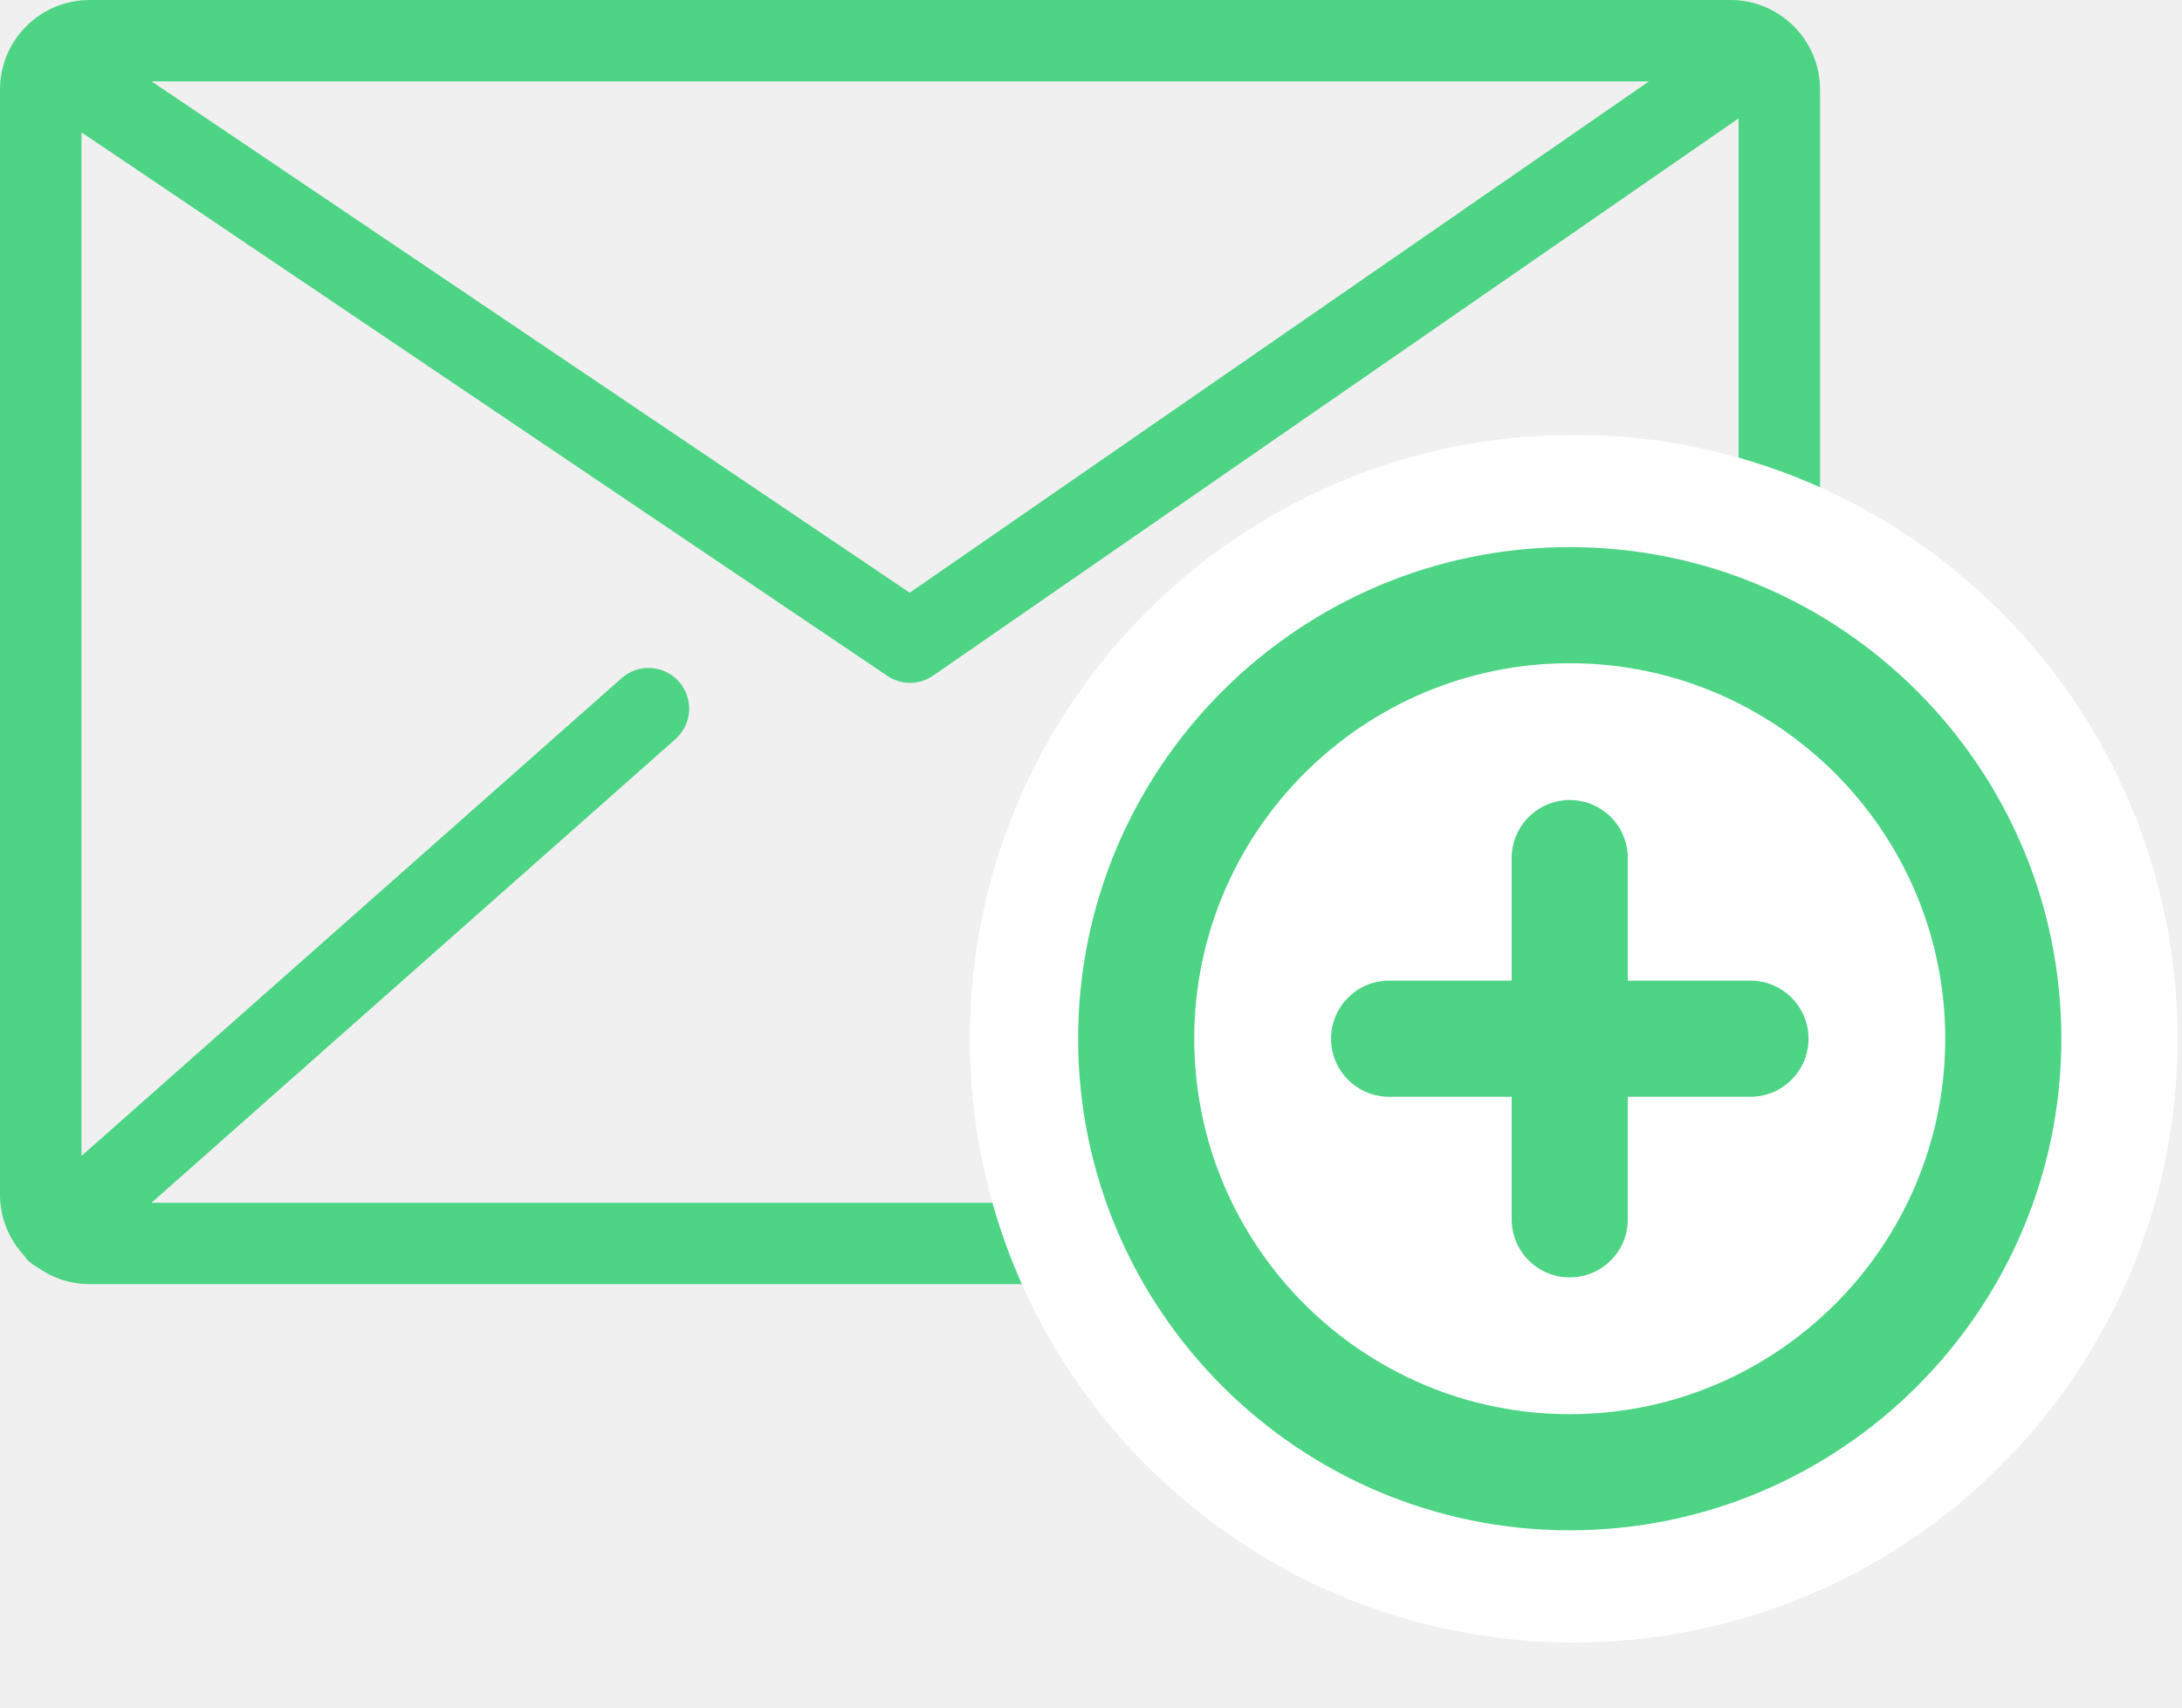
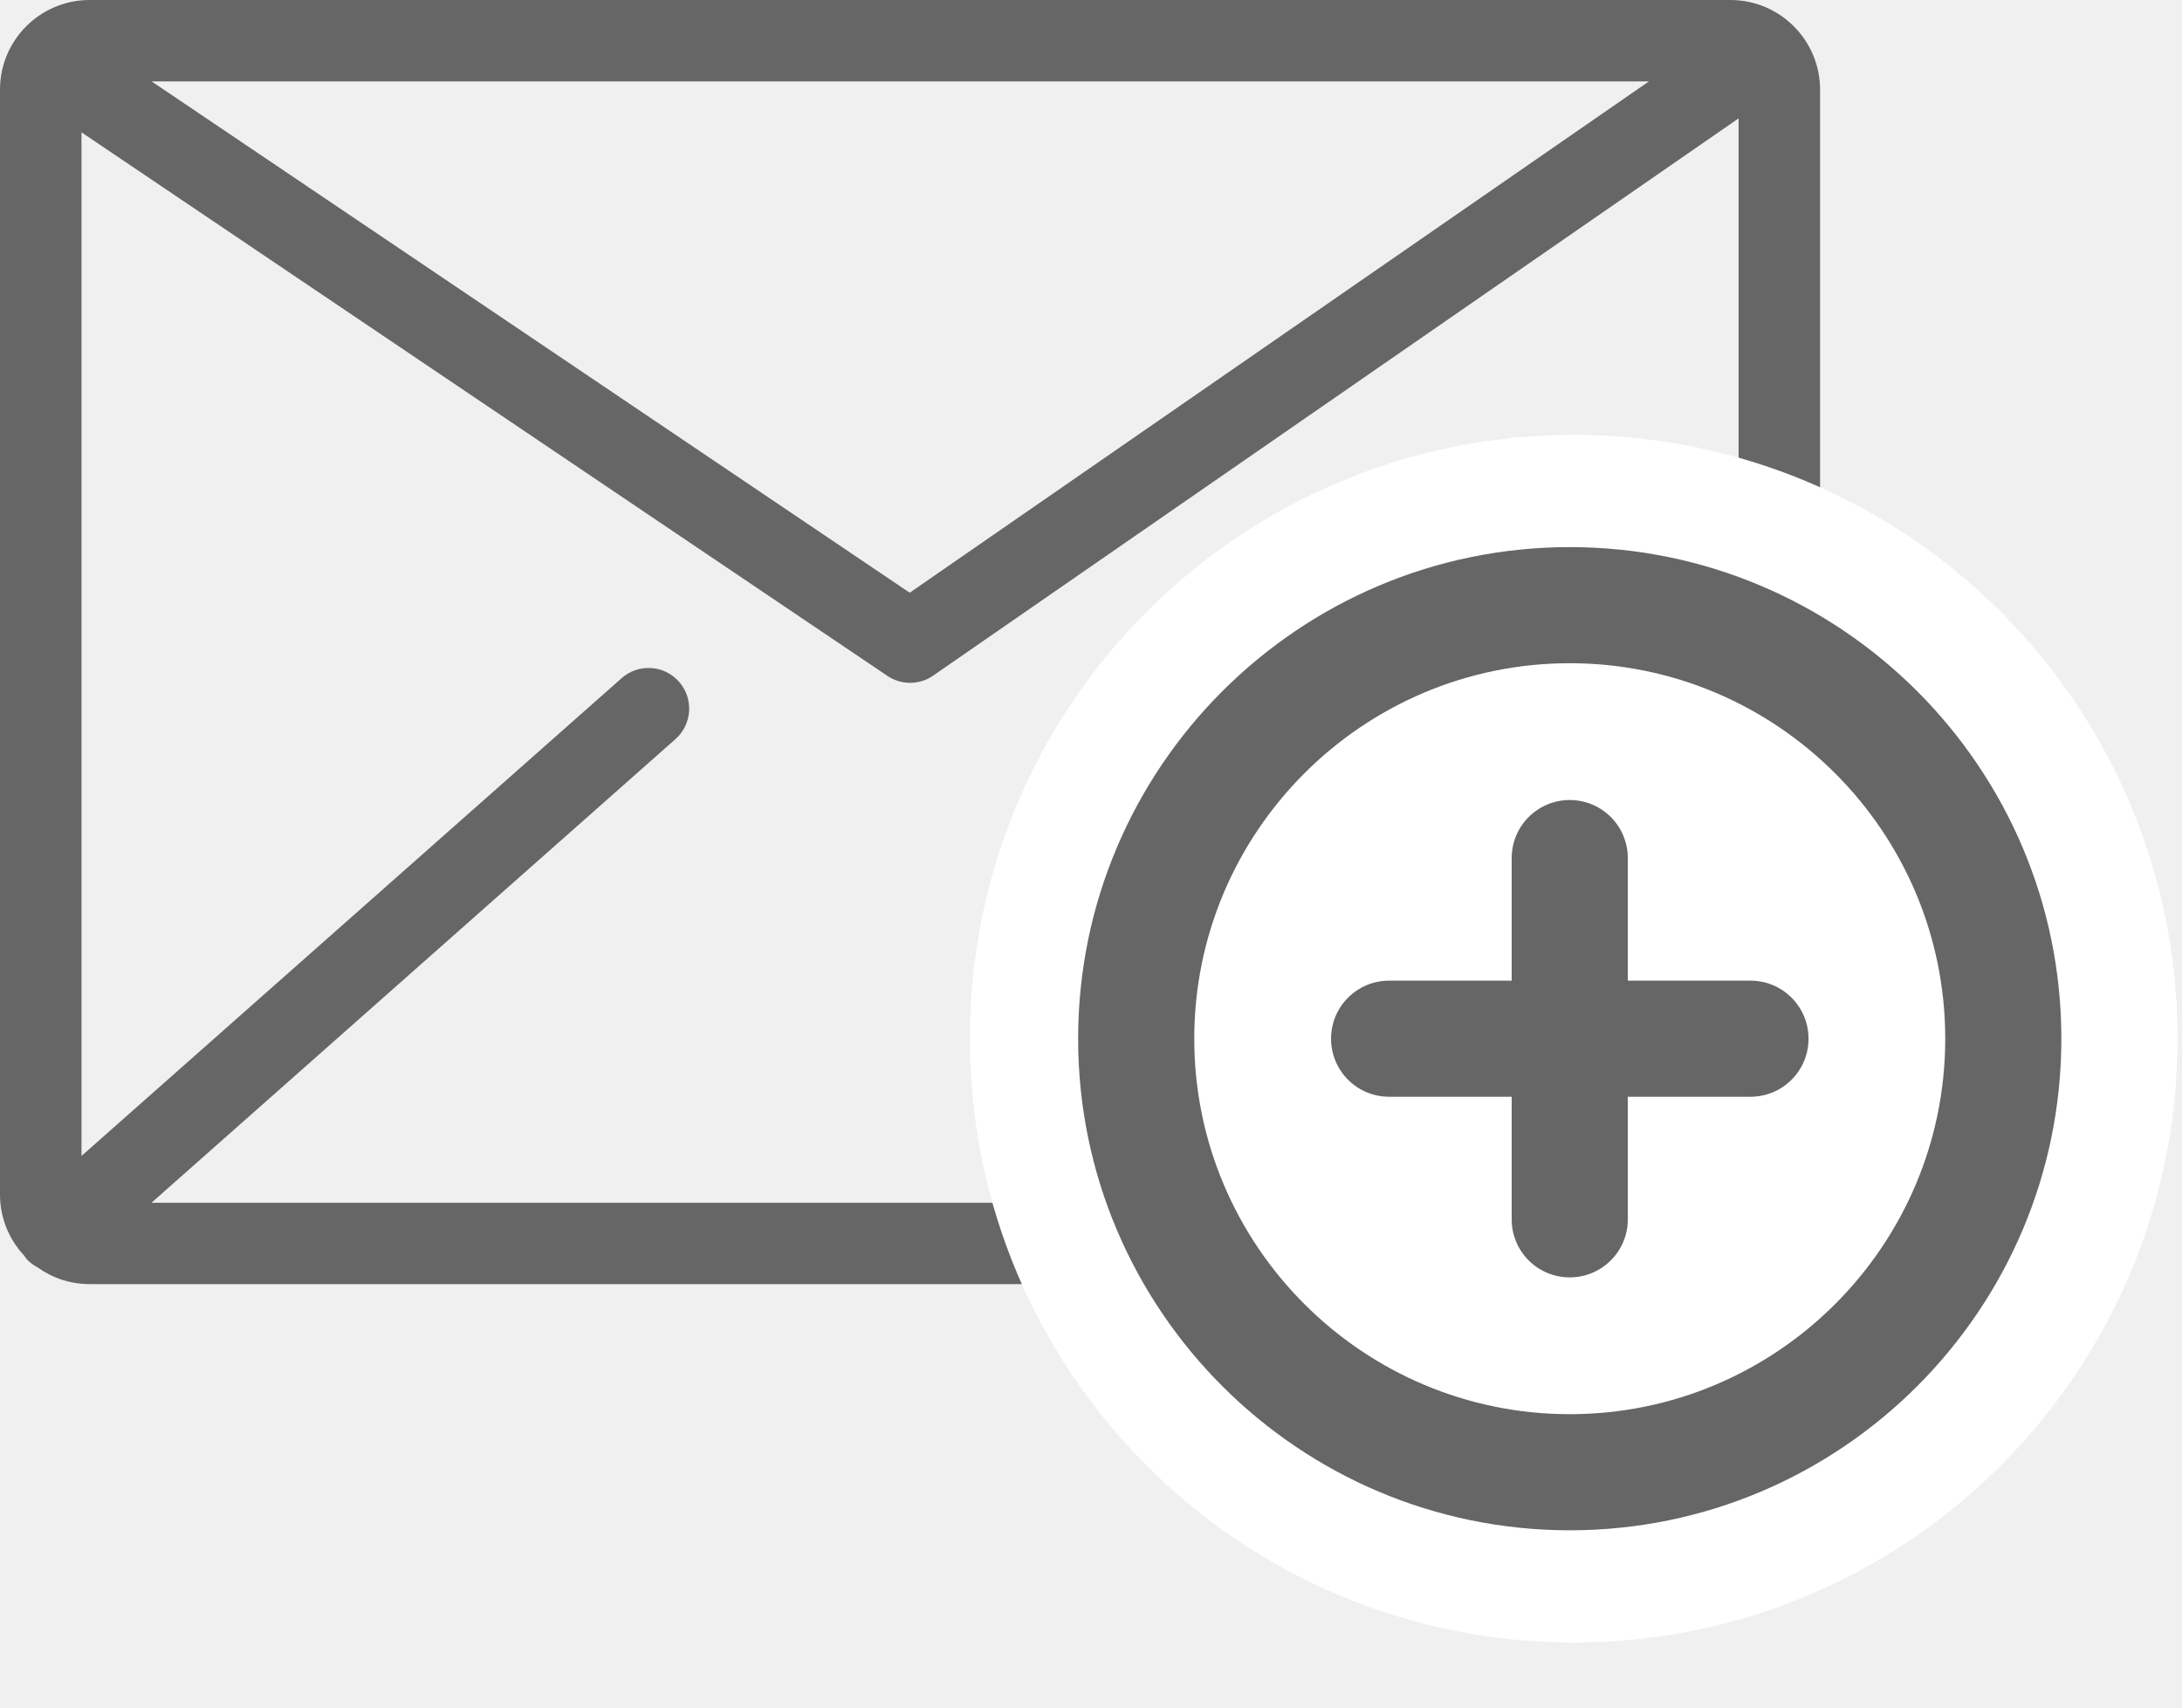
<svg xmlns="http://www.w3.org/2000/svg" width="23px" height="18px" viewBox="0 0 23 18" version="1.1">
  <defs />
  <g id="Email-integration-screens" stroke="none" stroke-width="1" fill="none" fill-rule="evenodd">
    <g id="10b.-Hello-Bar---Email-integrations---Redirect-URL-selected" transform="translate(-101, -290)">
      <g id="Group" transform="translate(75, 10)">
        <g id="Inner-text">
          <g id="Choose-input-fields-...-input" transform="translate(12, 193)">
            <g id="names-and-email-addresses" transform="translate(0, 73)">
              <g id="mail-extra" transform="translate(14, 14)">
                <g id="Layer_1">
-                   <path d="M18.24,0 L0.944,0 C0.424,0 0,0.423 0,0.944 L0,12.593 C0,12.841 0.097,13.067 0.255,13.236 C0.263,13.247 0.27,13.259 0.279,13.27 C0.314,13.309 0.355,13.338 0.398,13.361 C0.552,13.471 0.74,13.536 0.944,13.536 L18.241,13.536 C18.761,13.536 19.185,13.113 19.185,12.592 L19.185,0.944 C19.184,0.423 18.761,0 18.24,0 L18.24,0 Z M12.469,7.149 C12.291,6.992 12.021,7.008 11.863,7.186 C11.706,7.363 11.723,7.634 11.9,7.791 L17.425,12.679 L1.596,12.679 L7.12,7.791 C7.297,7.634 7.314,7.363 7.157,7.186 C7,7.008 6.729,6.992 6.552,7.149 L0.859,12.185 L0.859,1.395 L9.353,7.124 C9.425,7.173 9.509,7.198 9.592,7.198 C9.678,7.198 9.763,7.173 9.836,7.122 L18.326,1.248 L18.326,12.331 L12.469,7.149 L12.469,7.149 Z M1.598,0.858 L17.381,0.858 L9.589,6.248 L1.598,0.858 L1.598,0.858 Z" id="Shape" fill="#4DD485" />
+                   <path d="M18.24,0 L0.944,0 C0.424,0 0,0.423 0,0.944 L0,12.593 C0,12.841 0.097,13.067 0.255,13.236 C0.263,13.247 0.27,13.259 0.279,13.27 C0.314,13.309 0.355,13.338 0.398,13.361 C0.552,13.471 0.74,13.536 0.944,13.536 L18.241,13.536 C18.761,13.536 19.185,13.113 19.185,12.592 L19.185,0.944 C19.184,0.423 18.761,0 18.24,0 L18.24,0 Z M12.469,7.149 C12.291,6.992 12.021,7.008 11.863,7.186 C11.706,7.363 11.723,7.634 11.9,7.791 L17.425,12.679 L1.596,12.679 L7.12,7.791 C7.297,7.634 7.314,7.363 7.157,7.186 C7,7.008 6.729,6.992 6.552,7.149 L0.859,12.185 L0.859,1.395 L9.353,7.124 C9.425,7.173 9.509,7.198 9.592,7.198 C9.678,7.198 9.763,7.173 9.836,7.122 L18.326,1.248 L18.326,12.331 L12.469,7.149 L12.469,7.149 Z M1.598,0.858 L17.381,0.858 L9.589,6.248 L1.598,0.858 L1.598,0.858 Z" id="Shape" fill="#666666" />
                  <ellipse id="Oval" fill="#FFFFFF" cx="16.588" cy="10.949" rx="6.365" ry="6.365" />
-                   <g id="Group" transform="translate(11.32836, 5.664179)" fill="#4DD485">
+                   <g id="Group" transform="translate(11.32836, 5.664179)" fill="#666666">
                    <path d="M5.218,0.103 C2.361,0.103 0.036,2.428 0.036,5.285 C0.036,8.142 2.361,10.467 5.219,10.467 C8.076,10.467 10.4,8.142 10.4,5.285 C10.4,2.428 8.076,0.103 5.218,0.103 L5.218,0.103 Z M5.219,9.243 L5.218,9.243 C3.036,9.243 1.26,7.467 1.26,5.285 C1.26,3.103 3.036,1.327 5.218,1.327 C7.401,1.327 9.176,3.103 9.176,5.285 C9.176,7.467 7.401,9.243 5.219,9.243 L5.219,9.243 Z" id="Shape" />
                    <path d="M7.123,4.673 L5.83,4.673 L5.83,3.381 C5.83,3.043 5.556,2.769 5.218,2.769 C4.88,2.769 4.606,3.043 4.606,3.381 L4.606,4.673 L3.314,4.673 C2.976,4.673 2.702,4.947 2.702,5.285 C2.702,5.623 2.976,5.897 3.314,5.897 L4.606,5.897 L4.606,7.19 C4.606,7.528 4.88,7.801 5.218,7.801 C5.556,7.801 5.83,7.527 5.83,7.19 L5.83,5.897 L7.123,5.897 C7.461,5.897 7.735,5.623 7.735,5.285 C7.735,4.947 7.461,4.673 7.123,4.673 L7.123,4.673 Z" id="Shape" />
                  </g>
                </g>
              </g>
            </g>
          </g>
        </g>
      </g>
    </g>
  </g>
</svg>
